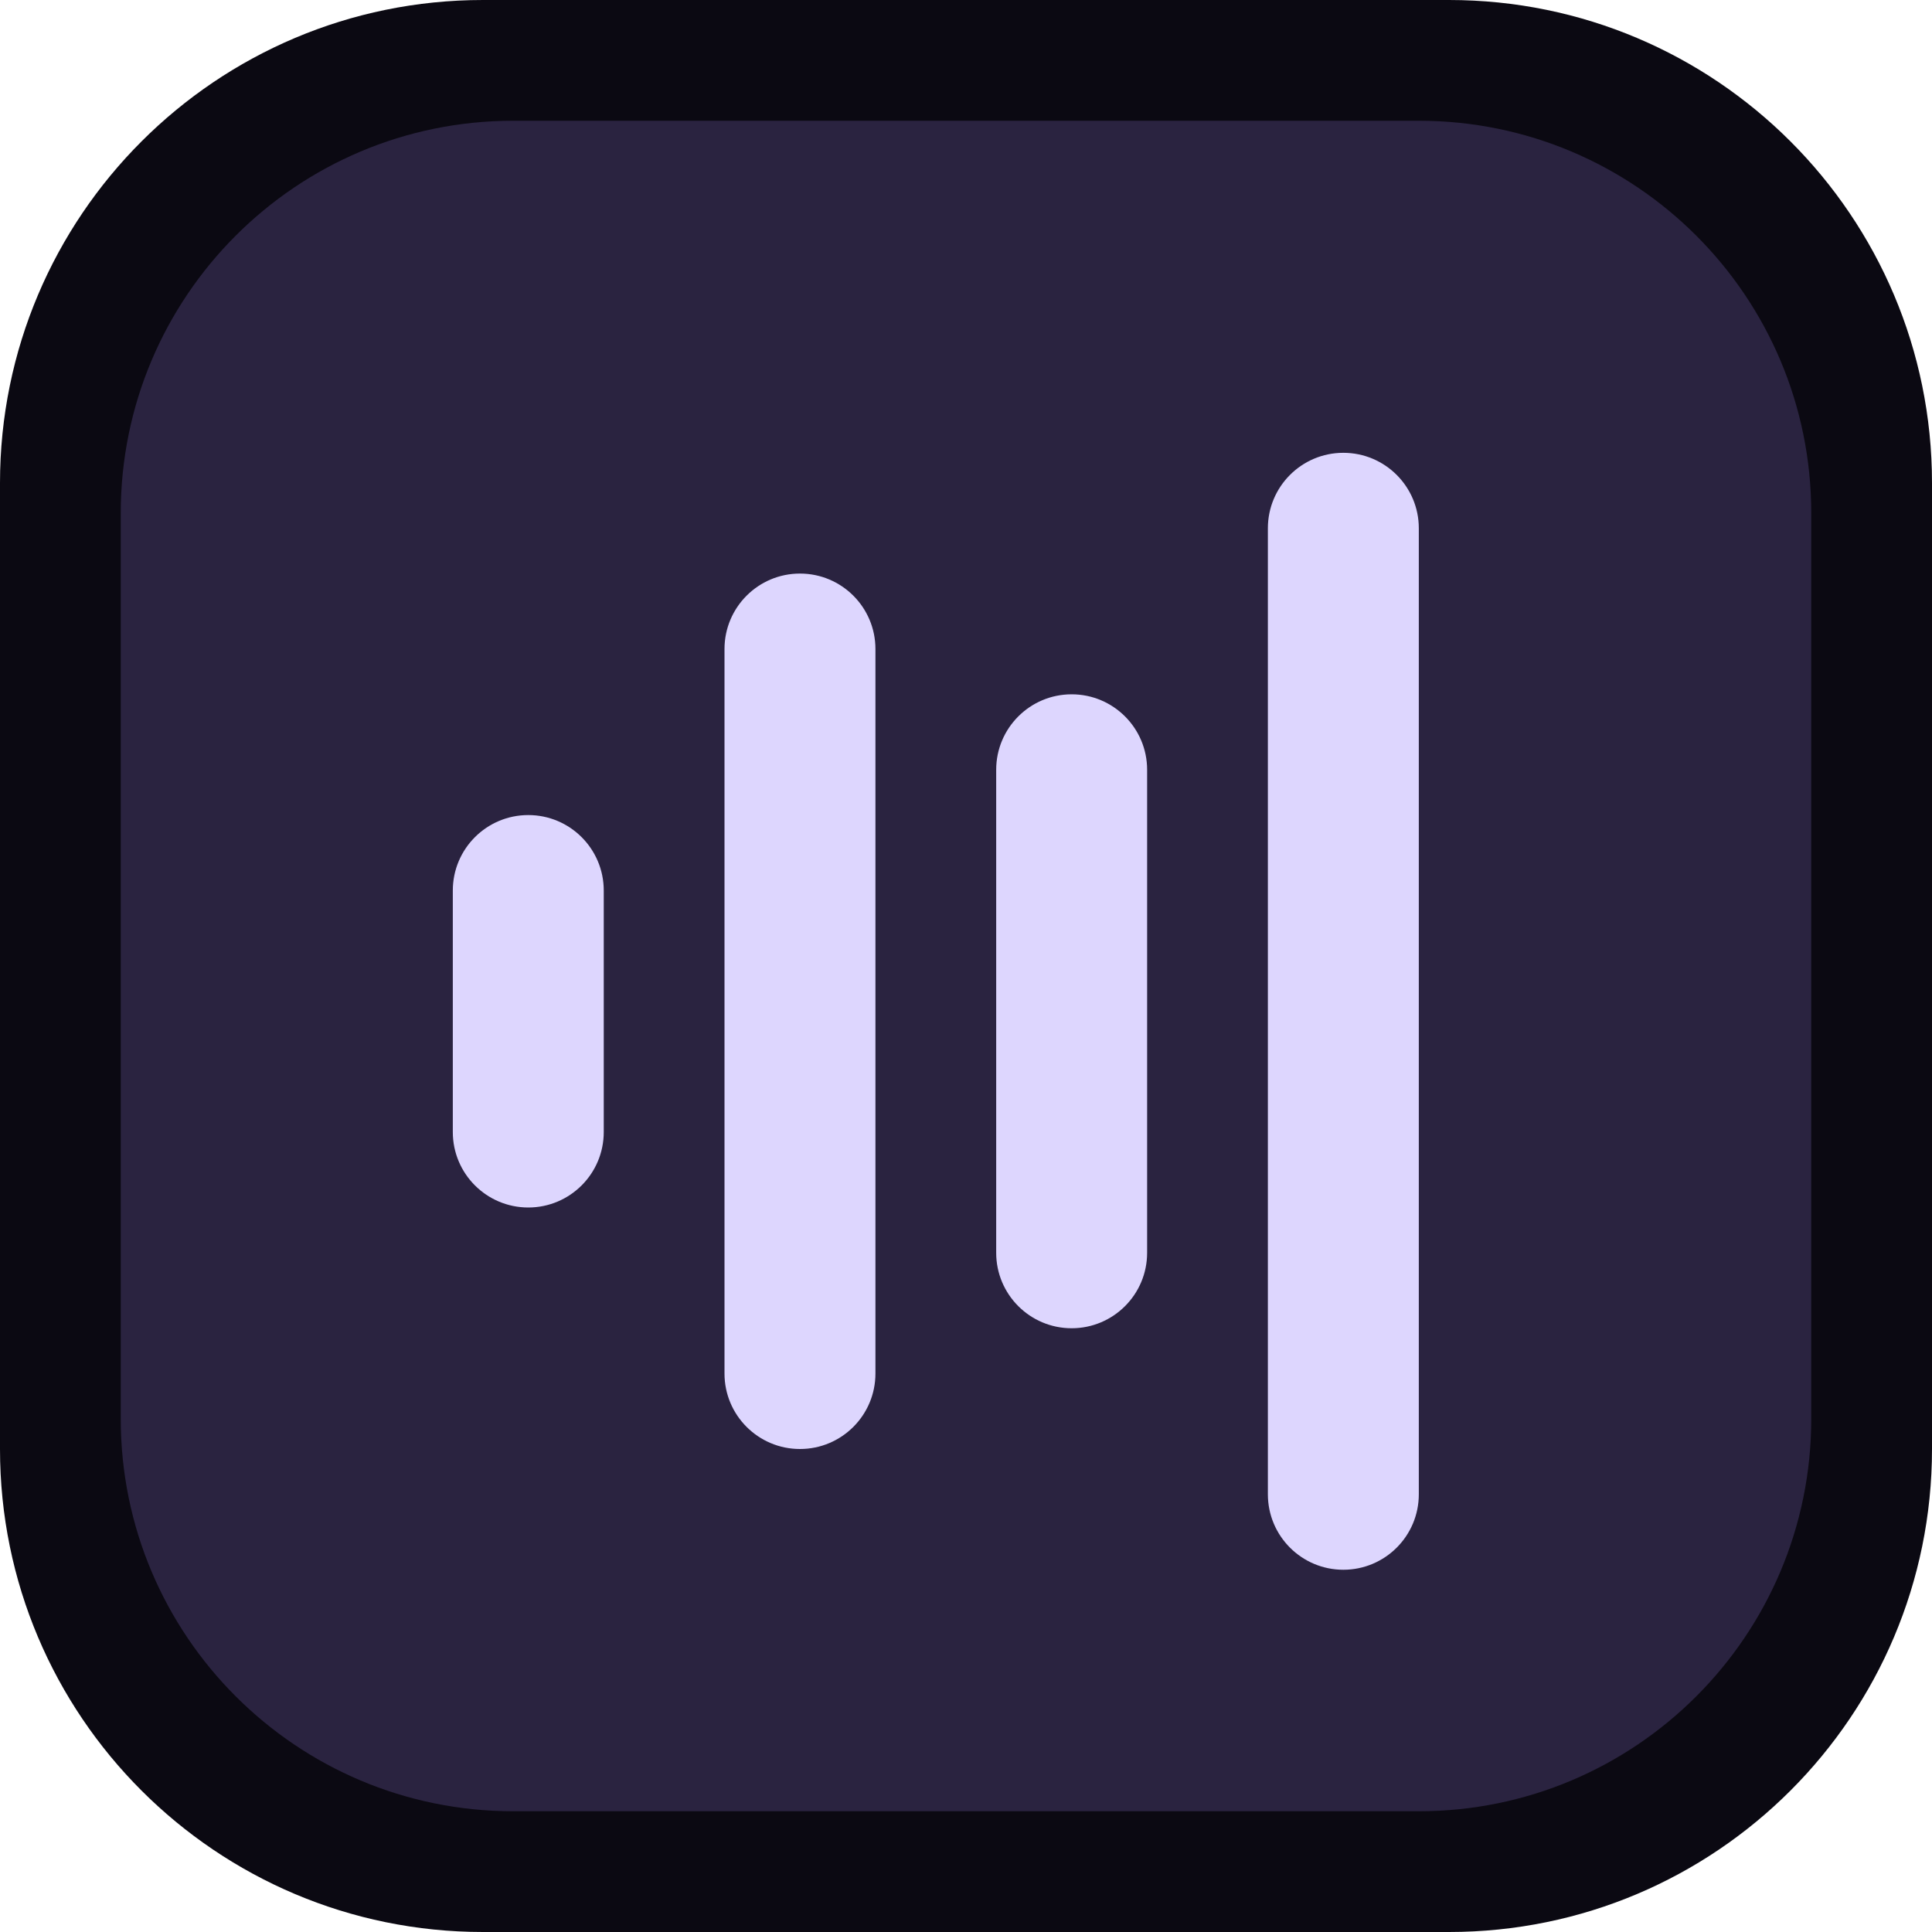
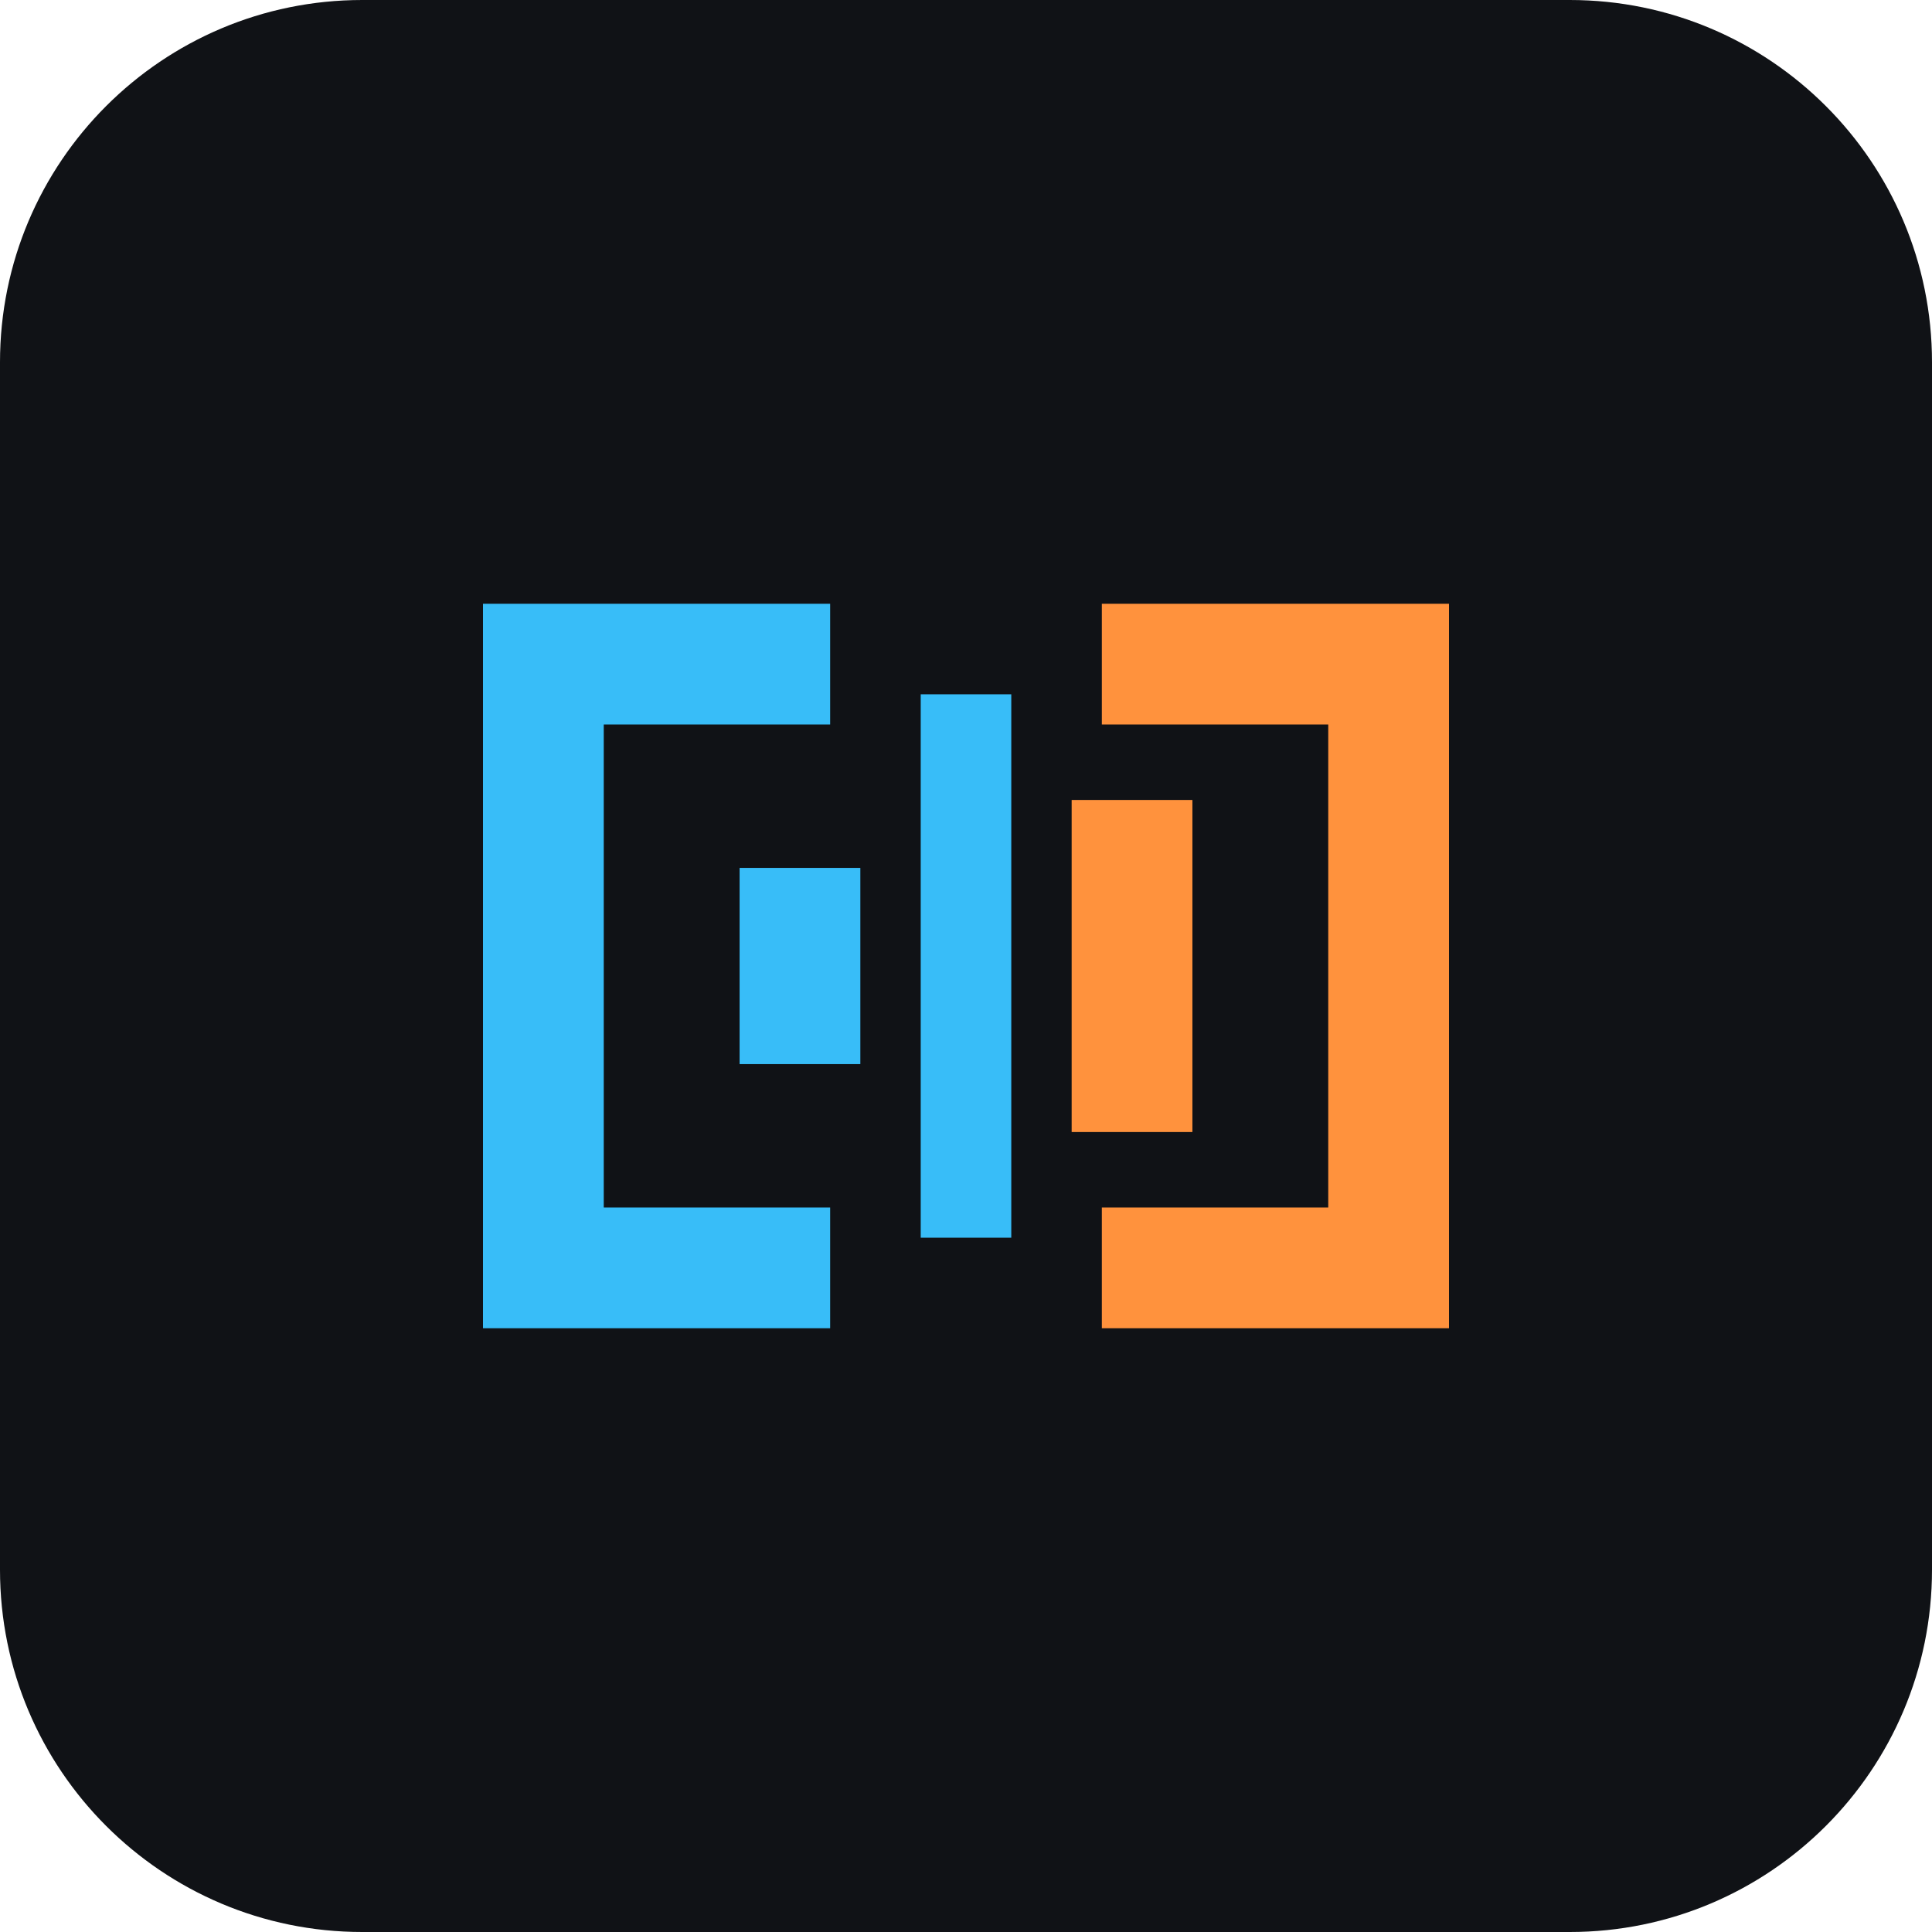
- <svg xmlns="http://www.w3.org/2000/svg" viewBox="0 0 64 64">
-   <defs>
-     <linearGradient id="bg" x1="10" y1="6" x2="56" y2="60">
-       <stop stop-color="#a78bfa" />
-       <stop offset="1" stop-color="#6d28d9" />
-     </linearGradient>
-   </defs>
-   <rect width="64" height="64" rx="16" fill="#0b0912" />
-   <rect x="4" y="4" width="56" height="56" rx="13" fill="url(#bg)" opacity=".2" />
-   <g fill="#ddd6fe">
-     <rect x="15" y="27" width="5" height="13" rx="2.5" />
-     <rect x="24" y="19" width="5" height="29" rx="2.5" />
-     <rect x="33" y="23" width="5" height="21" rx="2.5" />
-     <rect x="42" y="15" width="5" height="37" rx="2.5" />
-   </g>
+ <svg xmlns="http://www.w3.org/2000/svg" viewBox="0 0 512 512">
+   <rect width="512" height="512" rx="96" fill="#101216" />
+   <path d="M128 160H220V192H160V320H220V352H128Z" fill="#38BDF8" />
+   <path d="M384 160H292V192H352V320H292V352H384Z" fill="#FF923D" />
+   <path d="M196 230H228V282H196ZM244 184H268V328H244Z" fill="#38BDF8" />
+   <path d="M284 212H316V300H284Z" fill="#FF923D" />
</svg>
